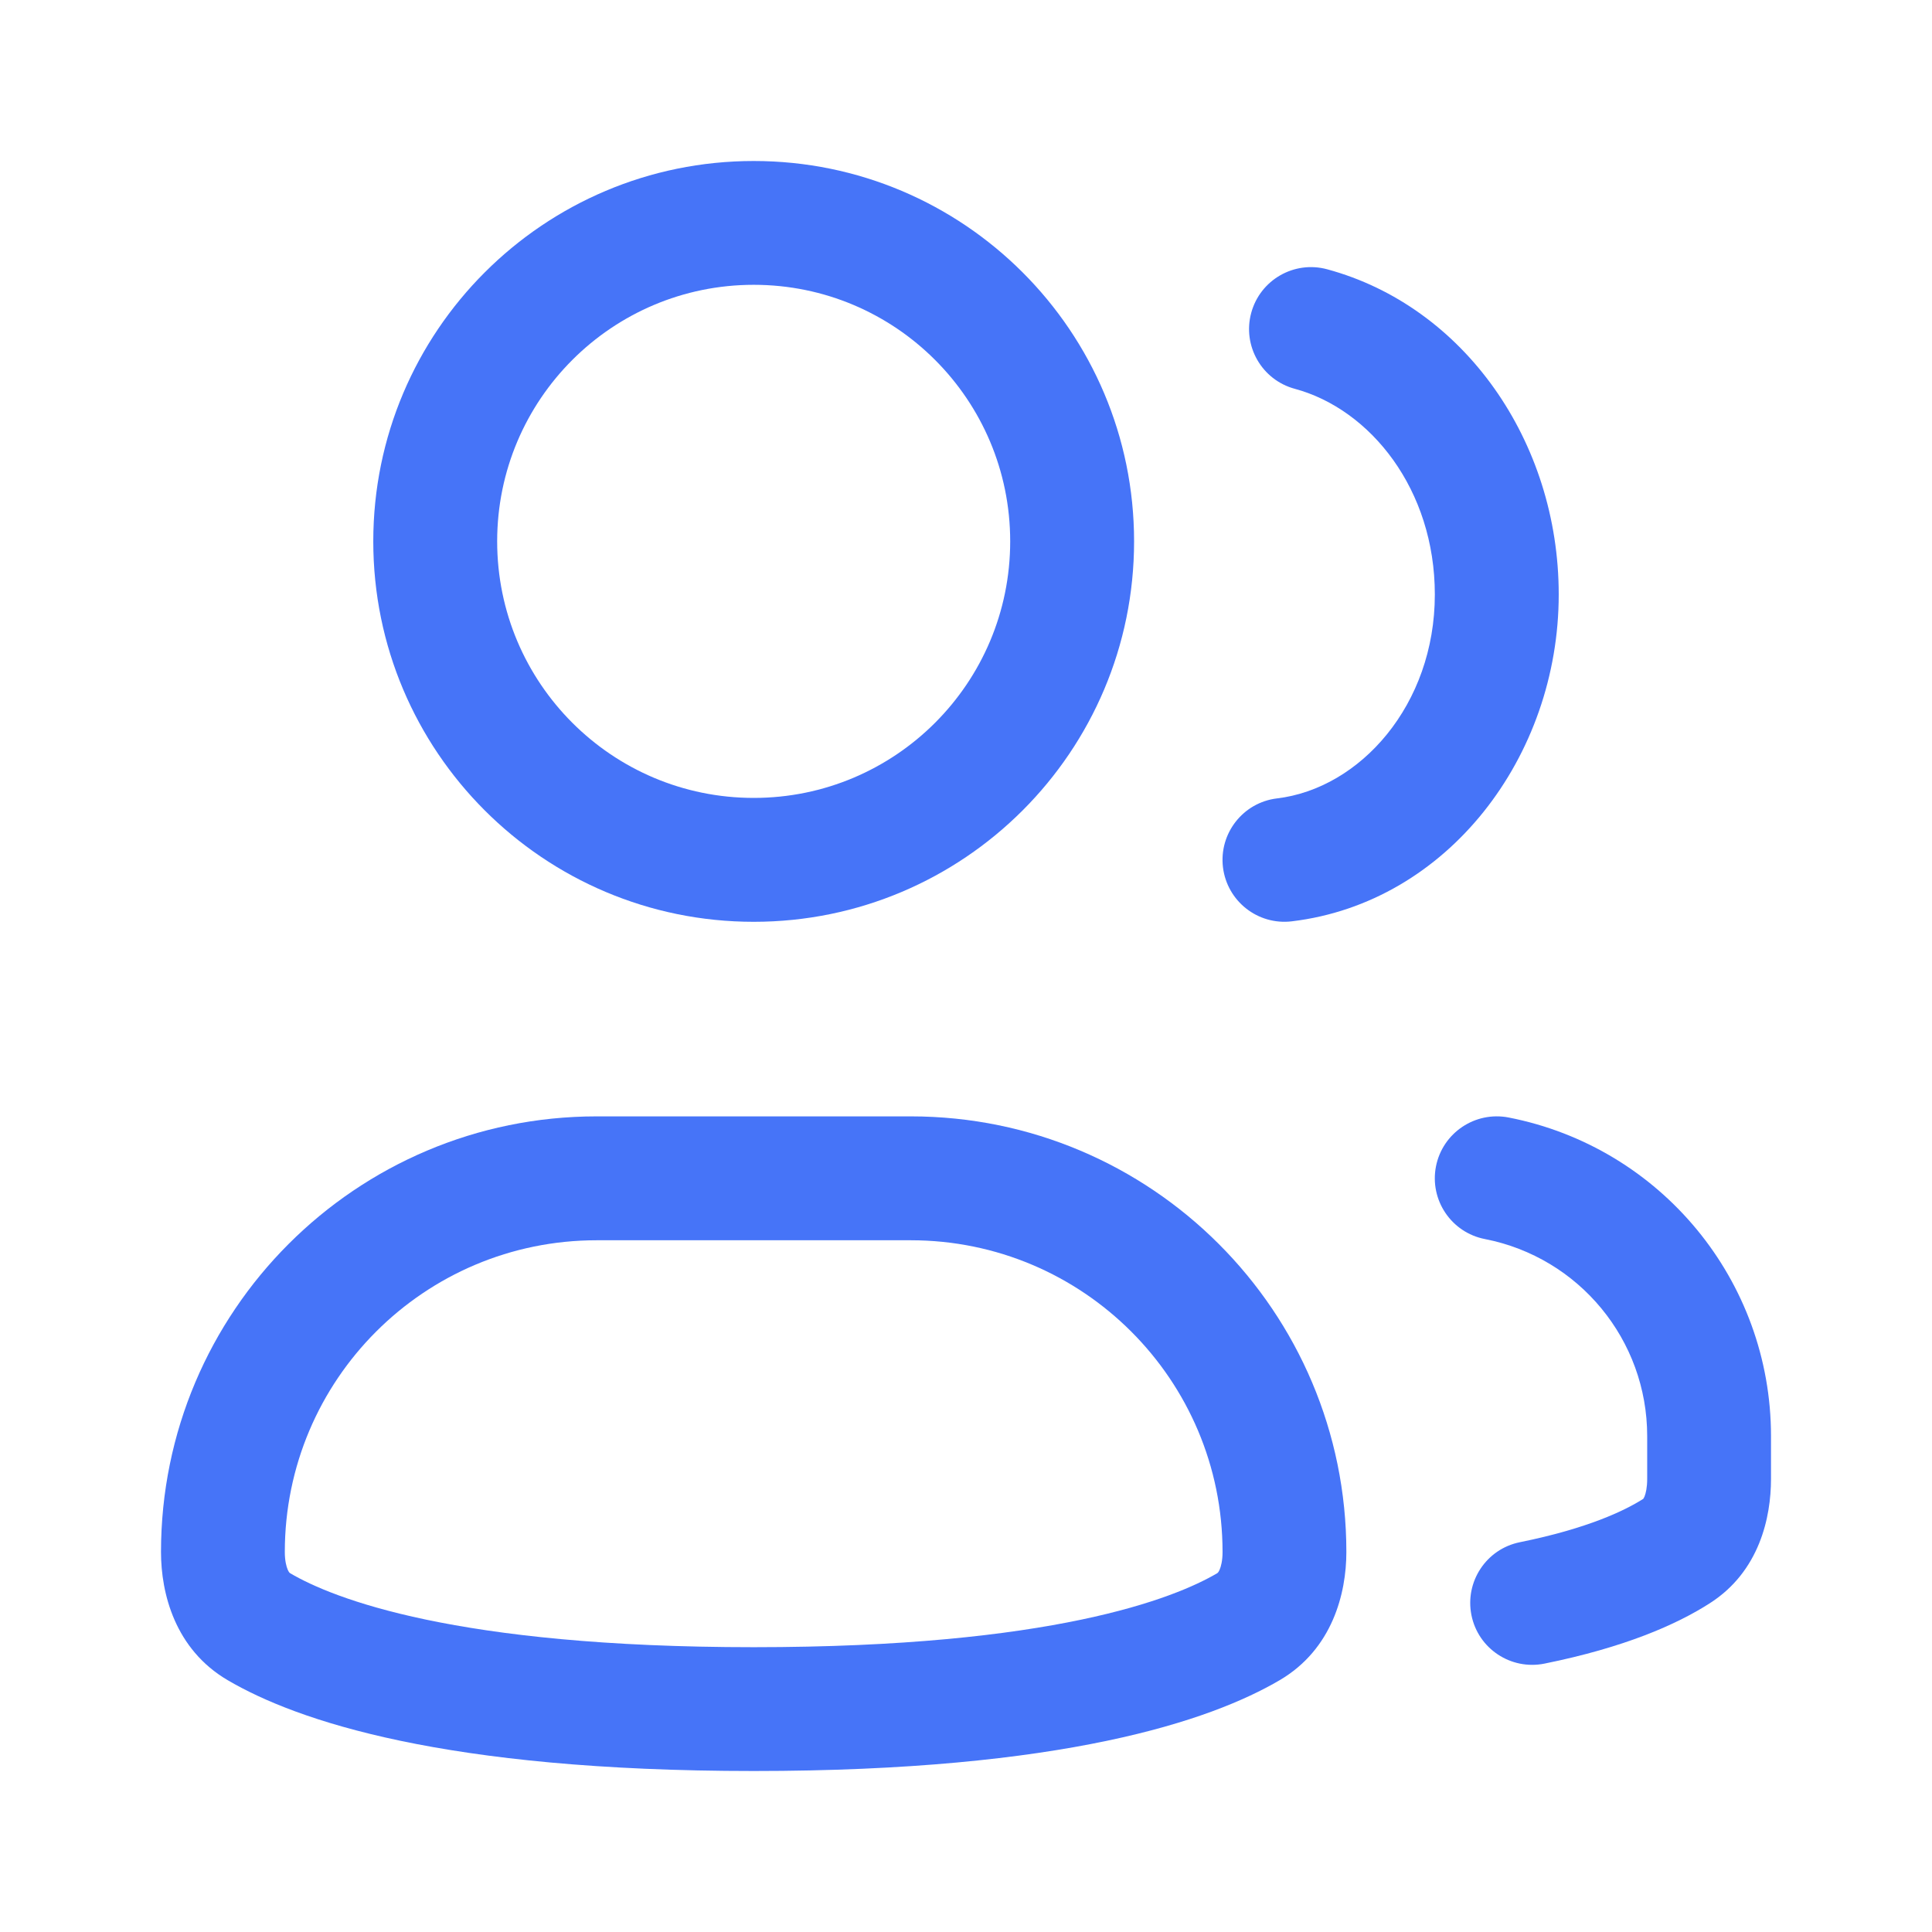
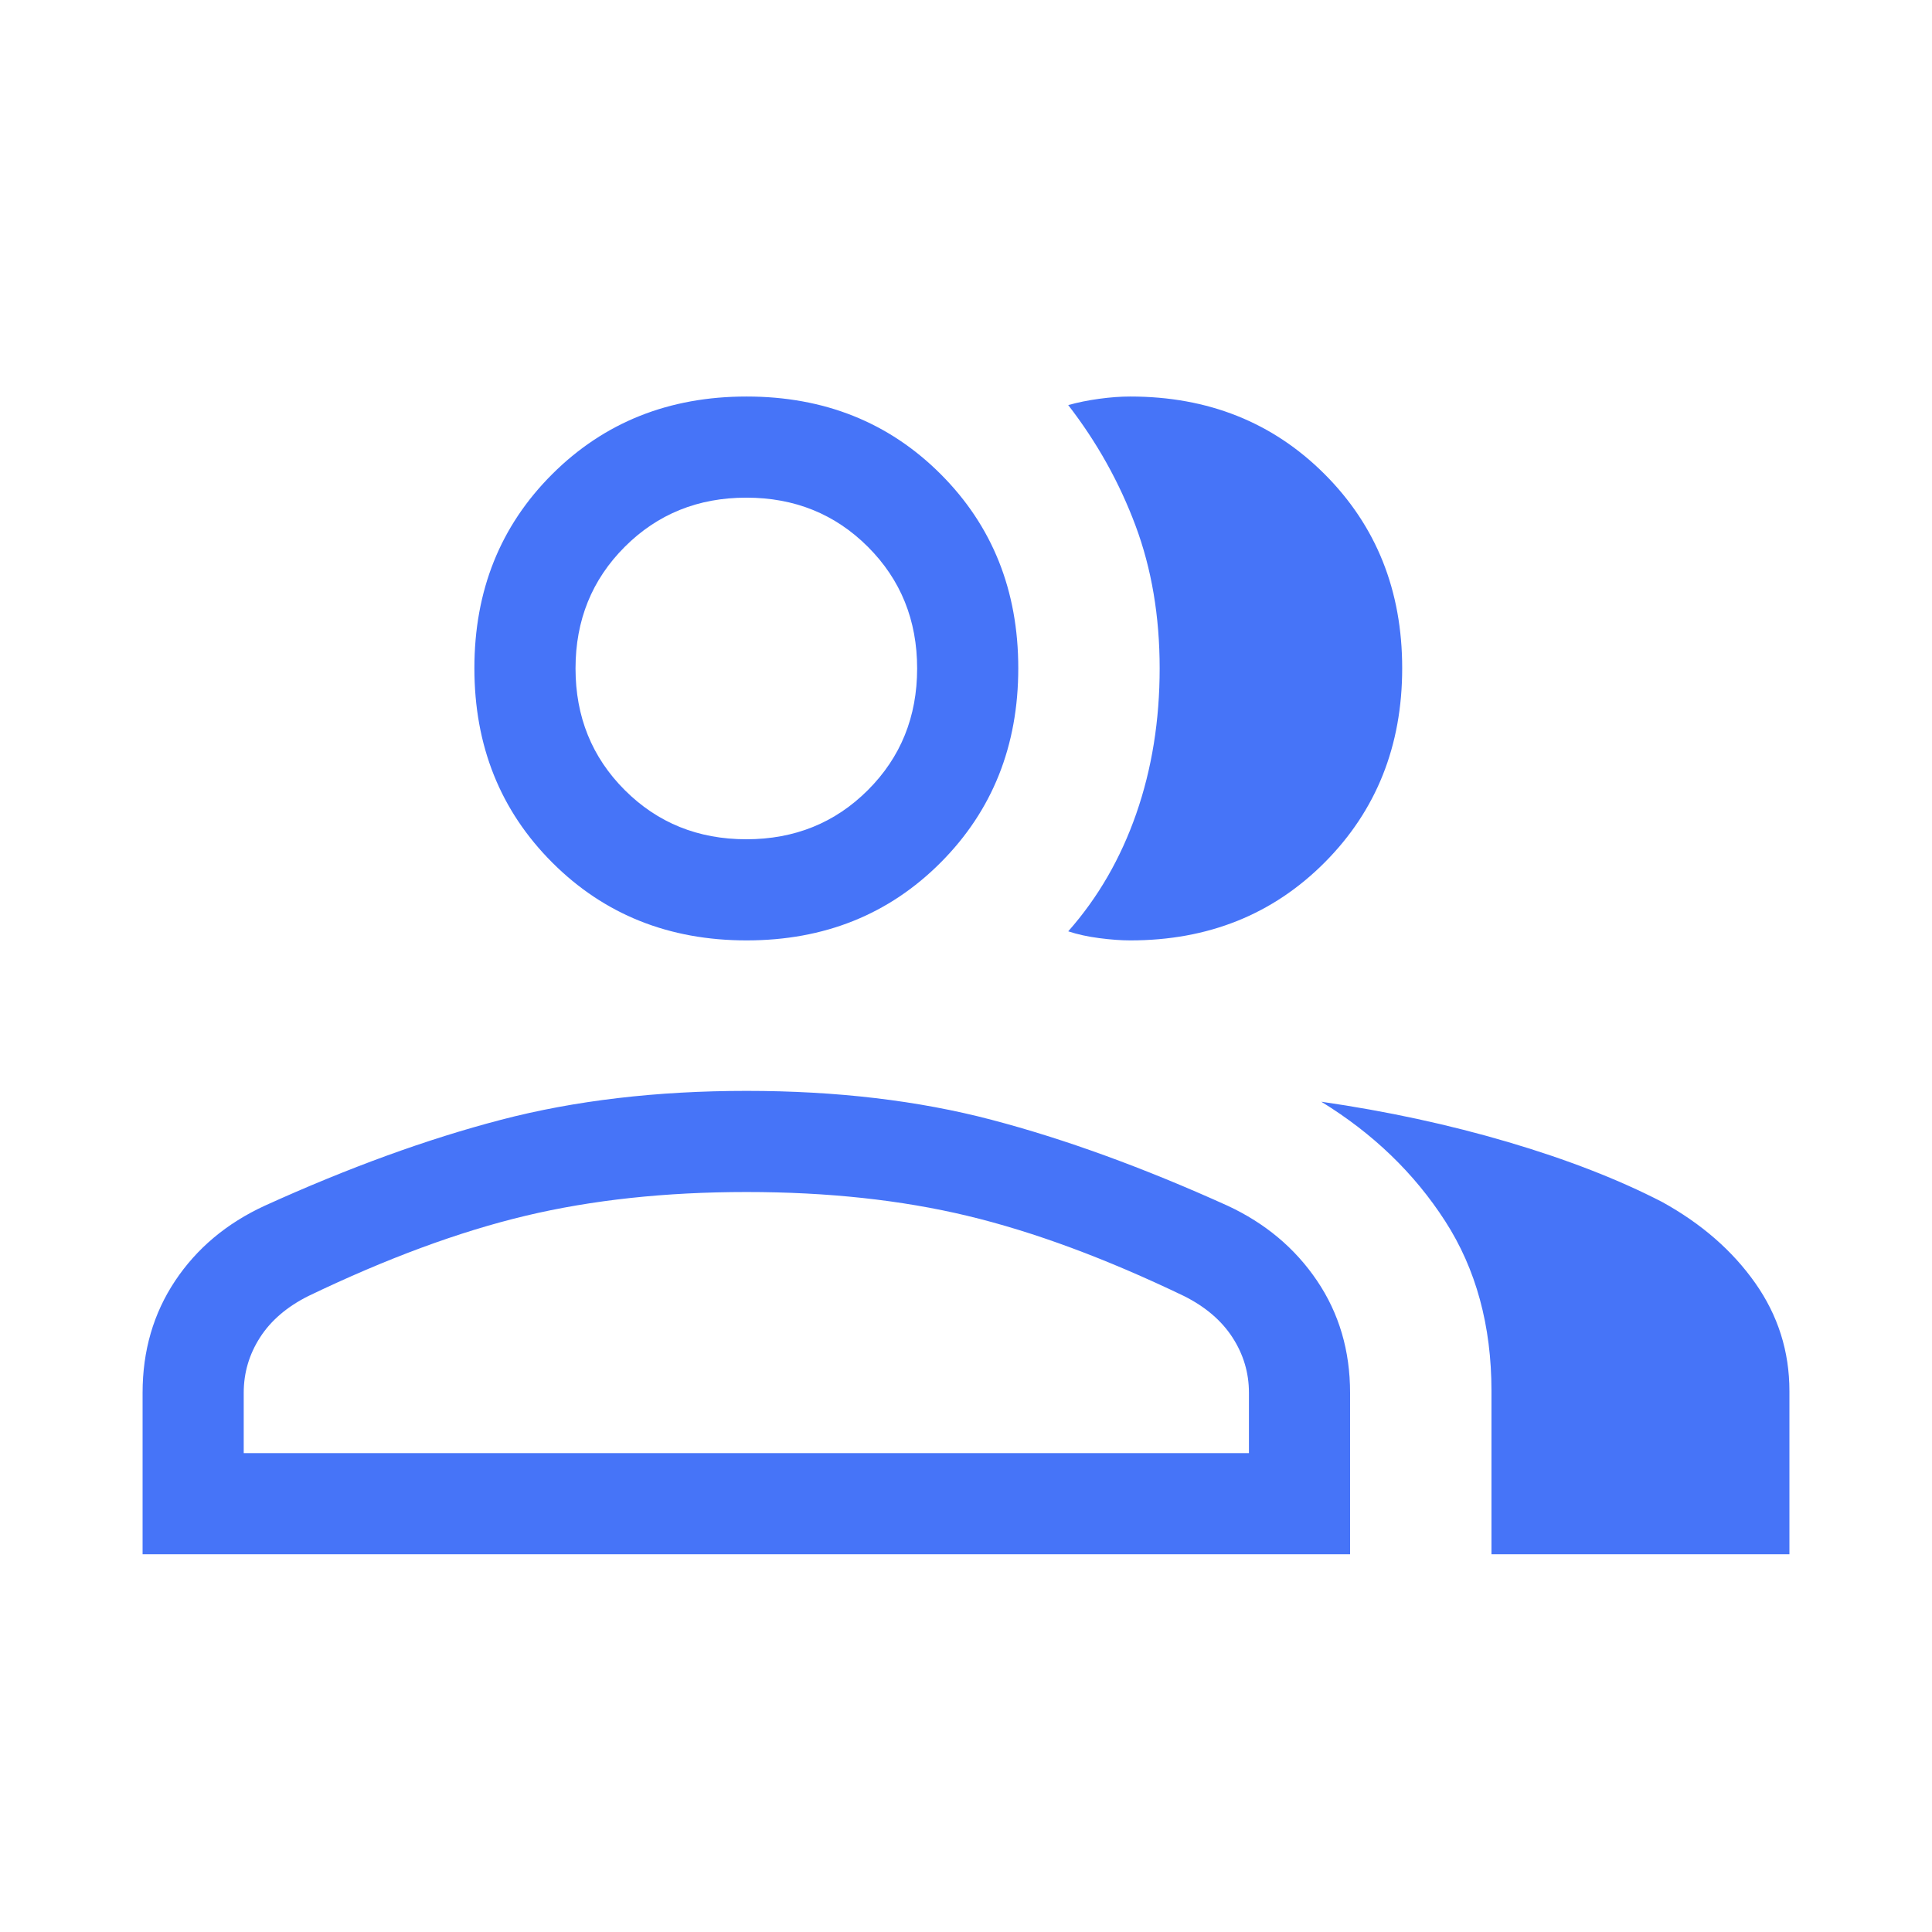
- <svg xmlns="http://www.w3.org/2000/svg" width="800px" height="800px" viewBox="0 0 24 24" fill="#4674F8">
-   <path fill-rule="evenodd" clip-rule="evenodd" d="M9.363 3.538C7.603 3.538 6.176 4.965 6.176 6.725C6.176 8.485 7.603 9.912 9.363 9.912C11.123 9.912 12.549 8.485 12.549 6.725C12.549 4.965 11.123 3.538 9.363 3.538ZM4.637 6.725C4.637 4.116 6.753 2 9.363 2C11.972 2 14.088 4.116 14.088 6.725C14.088 9.335 11.972 11.451 9.363 11.451C6.753 11.451 4.637 9.335 4.637 6.725Z" fill="#4674F8" />
-   <path fill-rule="evenodd" clip-rule="evenodd" d="M7.412 15.407C5.272 15.407 3.538 17.141 3.538 19.28C3.538 19.386 3.557 19.46 3.575 19.501C3.59 19.535 3.601 19.541 3.606 19.544C4.134 19.854 5.651 20.462 9.363 20.462C13.074 20.462 14.591 19.854 15.119 19.544C15.124 19.541 15.135 19.535 15.15 19.501C15.168 19.46 15.187 19.386 15.187 19.28C15.187 17.141 13.453 15.407 11.314 15.407H7.412ZM2 19.28C2 16.291 4.423 13.868 7.412 13.868H11.314C14.302 13.868 16.725 16.291 16.725 19.28C16.725 19.794 16.551 20.487 15.898 20.871C15.038 21.376 13.209 22 9.363 22C5.516 22 3.687 21.376 2.827 20.871C2.174 20.487 2 19.794 2 19.28Z" fill="#4674F8" />
-   <path fill-rule="evenodd" clip-rule="evenodd" d="M15.543 3.887C15.654 3.477 16.076 3.234 16.486 3.345C18.183 3.804 19.363 5.479 19.363 7.385C19.363 9.398 17.983 11.213 16.048 11.445C15.626 11.496 15.243 11.195 15.192 10.773C15.142 10.351 15.443 9.968 15.864 9.918C16.896 9.794 17.824 8.757 17.824 7.385C17.824 6.082 17.026 5.085 16.085 4.83C15.675 4.72 15.432 4.297 15.543 3.887Z" fill="#4674F8" />
-   <path fill-rule="evenodd" clip-rule="evenodd" d="M17.838 14.49C17.92 14.073 18.324 13.801 18.741 13.882C20.634 14.252 22 15.91 22 17.839V18.373C22 18.847 21.858 19.521 21.24 19.916C20.825 20.182 20.18 20.465 19.186 20.666C18.769 20.75 18.363 20.481 18.279 20.065C18.195 19.648 18.464 19.242 18.88 19.158C19.729 18.986 20.187 18.763 20.412 18.62L20.414 18.618C20.415 18.616 20.421 18.608 20.429 18.59C20.445 18.55 20.462 18.478 20.462 18.373V17.839C20.462 16.646 19.617 15.621 18.446 15.392C18.029 15.311 17.757 14.907 17.838 14.49Z" fill="#4674F8" />
+ <svg xmlns="http://www.w3.org/2000/svg" fill="#4674F8" height="40" viewBox="0 -960 960 960" width="40">
+   <path d="M70.849-187.694v-80.255q0-31.333 16.166-55.602 16.167-24.269 44.581-37.354 62.303-28.299 117.315-42.671 55.013-14.372 122.064-14.372 67.052 0 121.731 14.372 54.679 14.372 117.238 42.671 28.158 13.085 44.53 37.354t16.372 55.602v80.255H70.849Zm670.253 0v-81.127q0-48.717-23.005-84.402t-61.558-59.34q48.897 7.077 92.896 20.064 44 12.987 76.445 29.737 29.246 16.121 46.259 40.26 17.013 24.138 17.013 53.681v81.127h-148.05ZM370.975-492.719q-57.877 0-96.566-38.689-38.689-38.688-38.689-96.566 0-57.877 38.689-96.438 38.689-38.56 96.566-38.56 57.878 0 96.438 38.56 38.561 38.561 38.561 96.438 0 57.878-38.561 96.566-38.56 38.689-96.438 38.689ZM696.74-627.974q0 57.878-38.56 96.566-38.56 38.689-96.53 38.689-6.805 0-15.446-1.128-8.64-1.128-15.409-3.384 22.174-25.063 33.805-58.451 11.63-33.387 11.63-72.211t-12.013-70.978q-12.012-32.153-33.422-59.845 7.128-2 15.409-3.128 8.282-1.128 15.41-1.128 58.006 0 96.566 38.56 38.56 38.561 38.56 96.438ZM121.103-237.949h499.488v-30q0-14.846-8.167-27.462-8.167-12.615-24.09-20.59-58.308-28.025-107.641-39.859-49.333-11.833-109.718-11.833-60.385 0-109.923 11.833-49.538 11.834-107.846 39.859-15.923 7.975-24.013 20.59-8.09 12.616-8.09 27.462v30Zm249.744-305.025q35.974 0 60.423-24.448 24.449-24.449 24.449-60.424 0-35.974-24.449-60.423-24.449-24.448-60.423-24.448-35.974 0-60.423 24.448-24.449 24.449-24.449 60.423 0 35.975 24.449 60.424 24.449 24.448 60.423 24.448Zm0 305.025Zm0-389.897Z" />
</svg>
